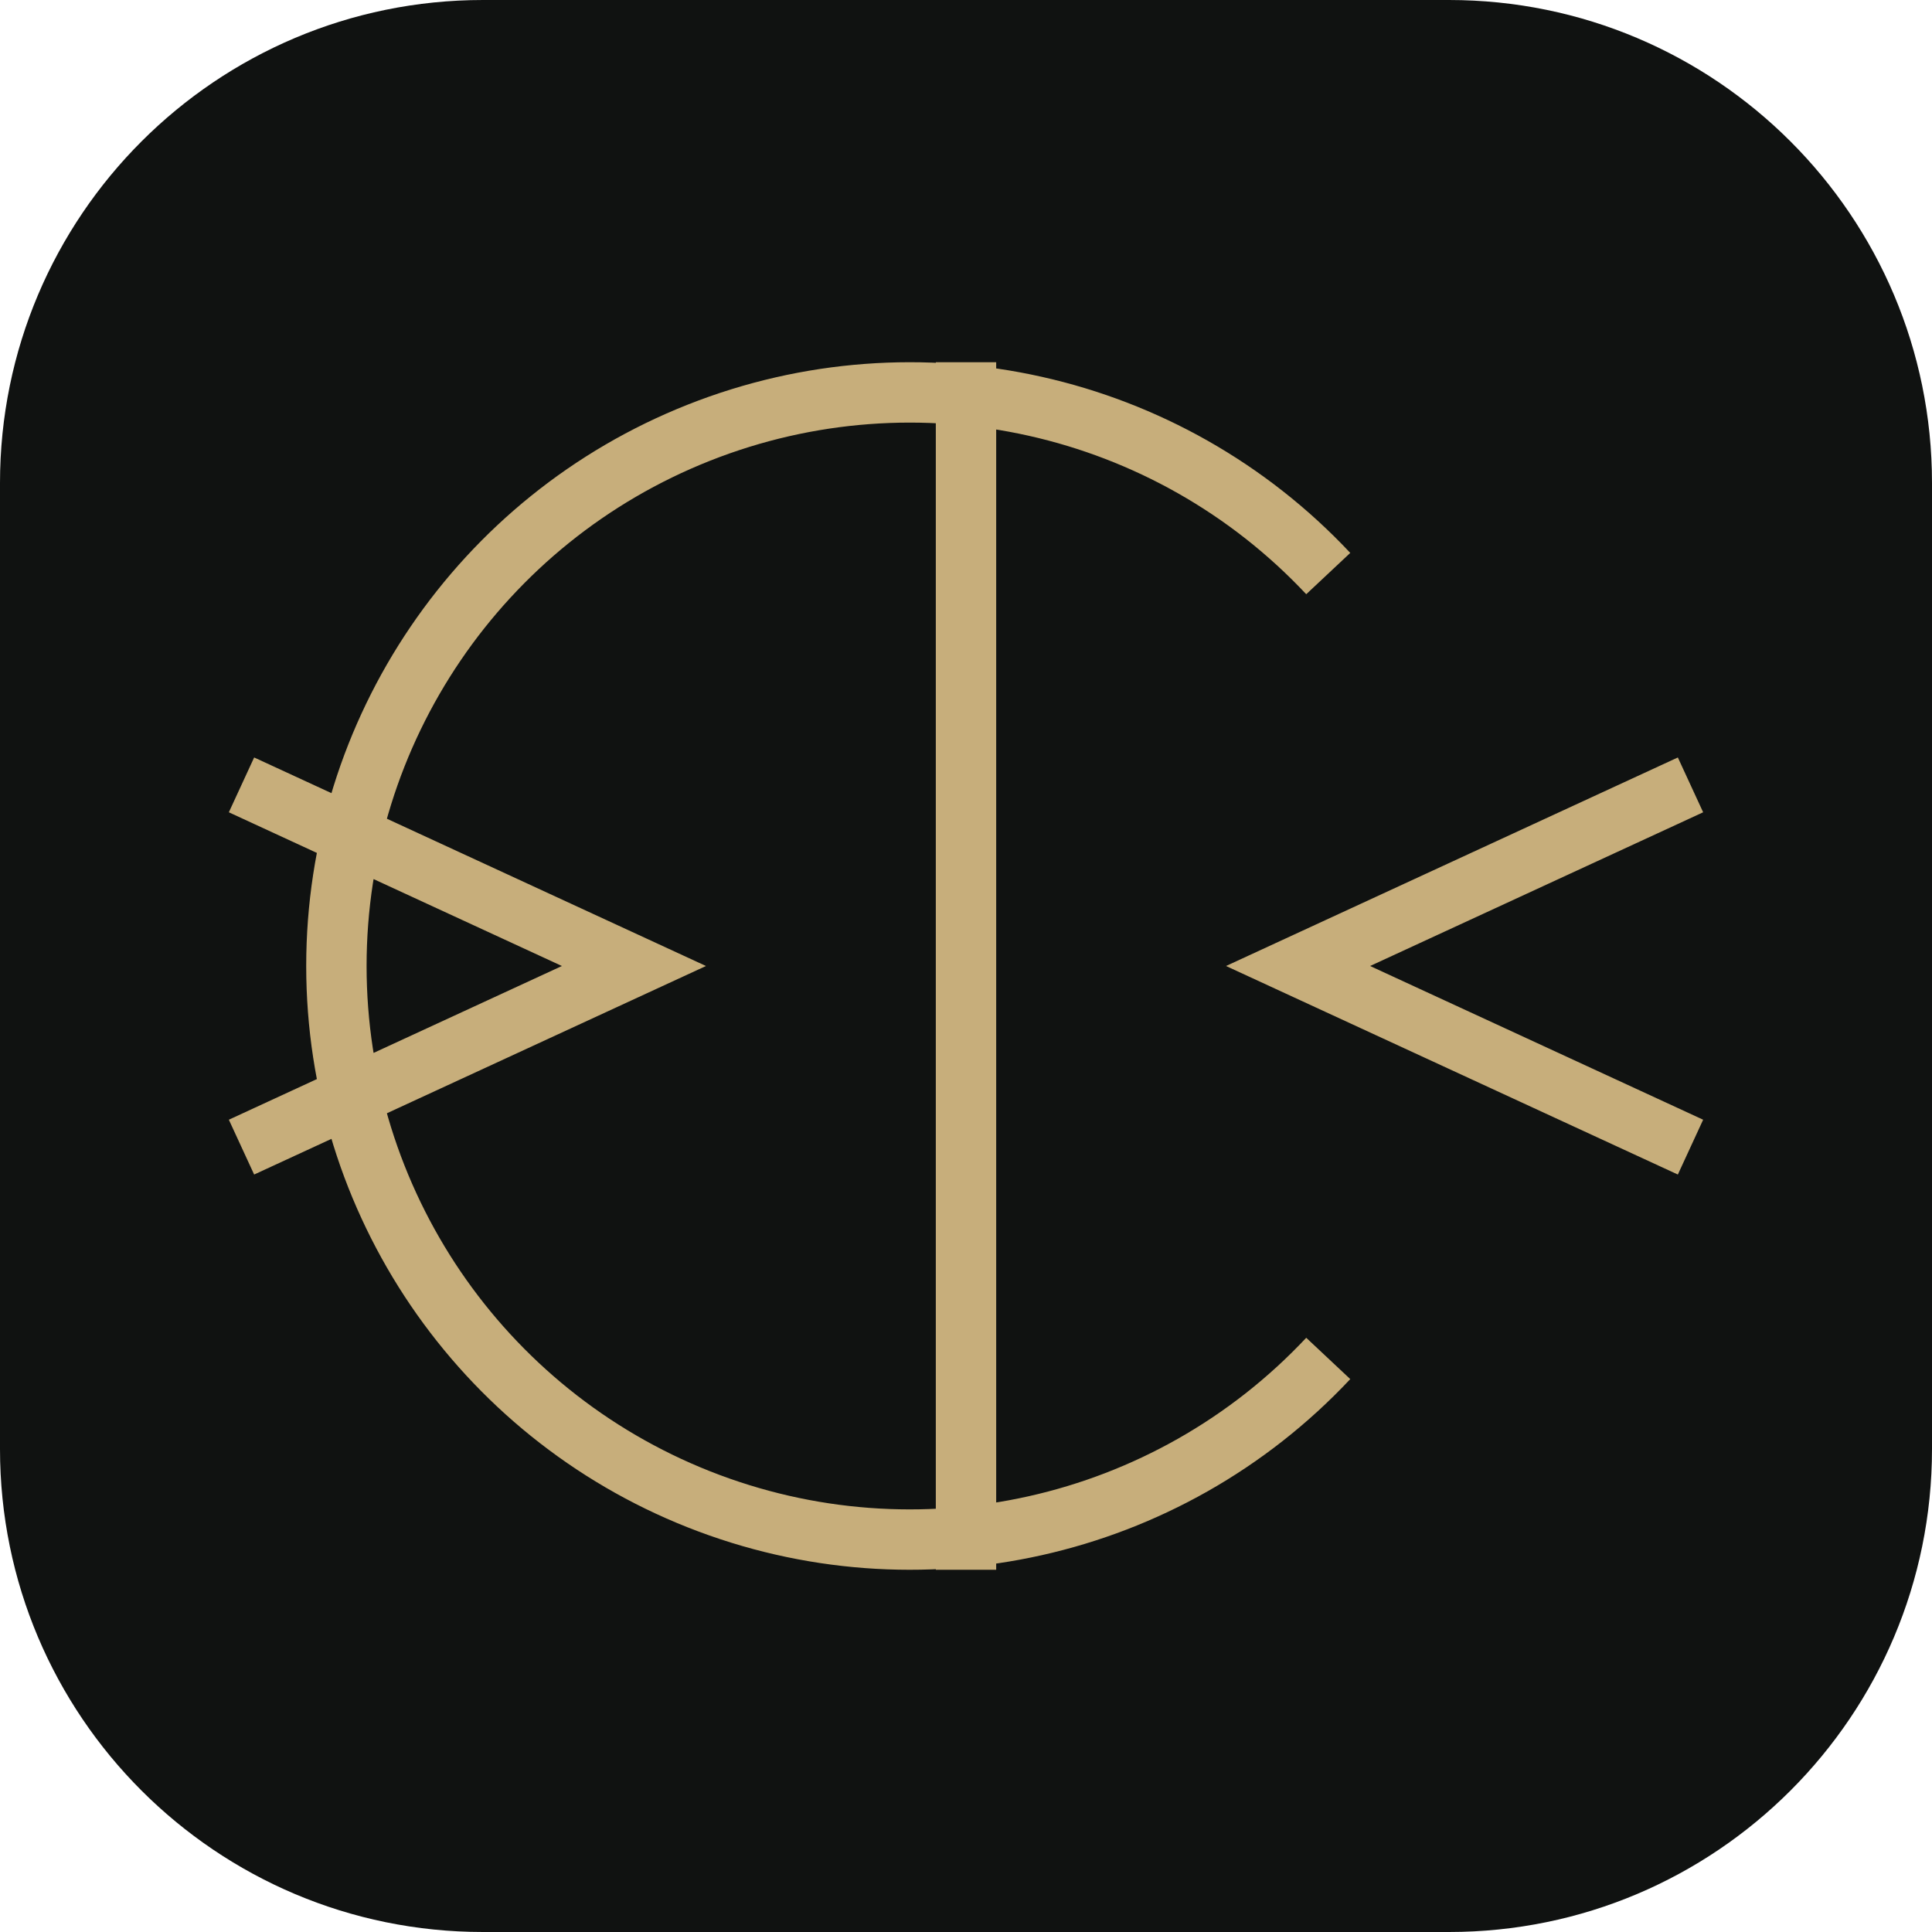
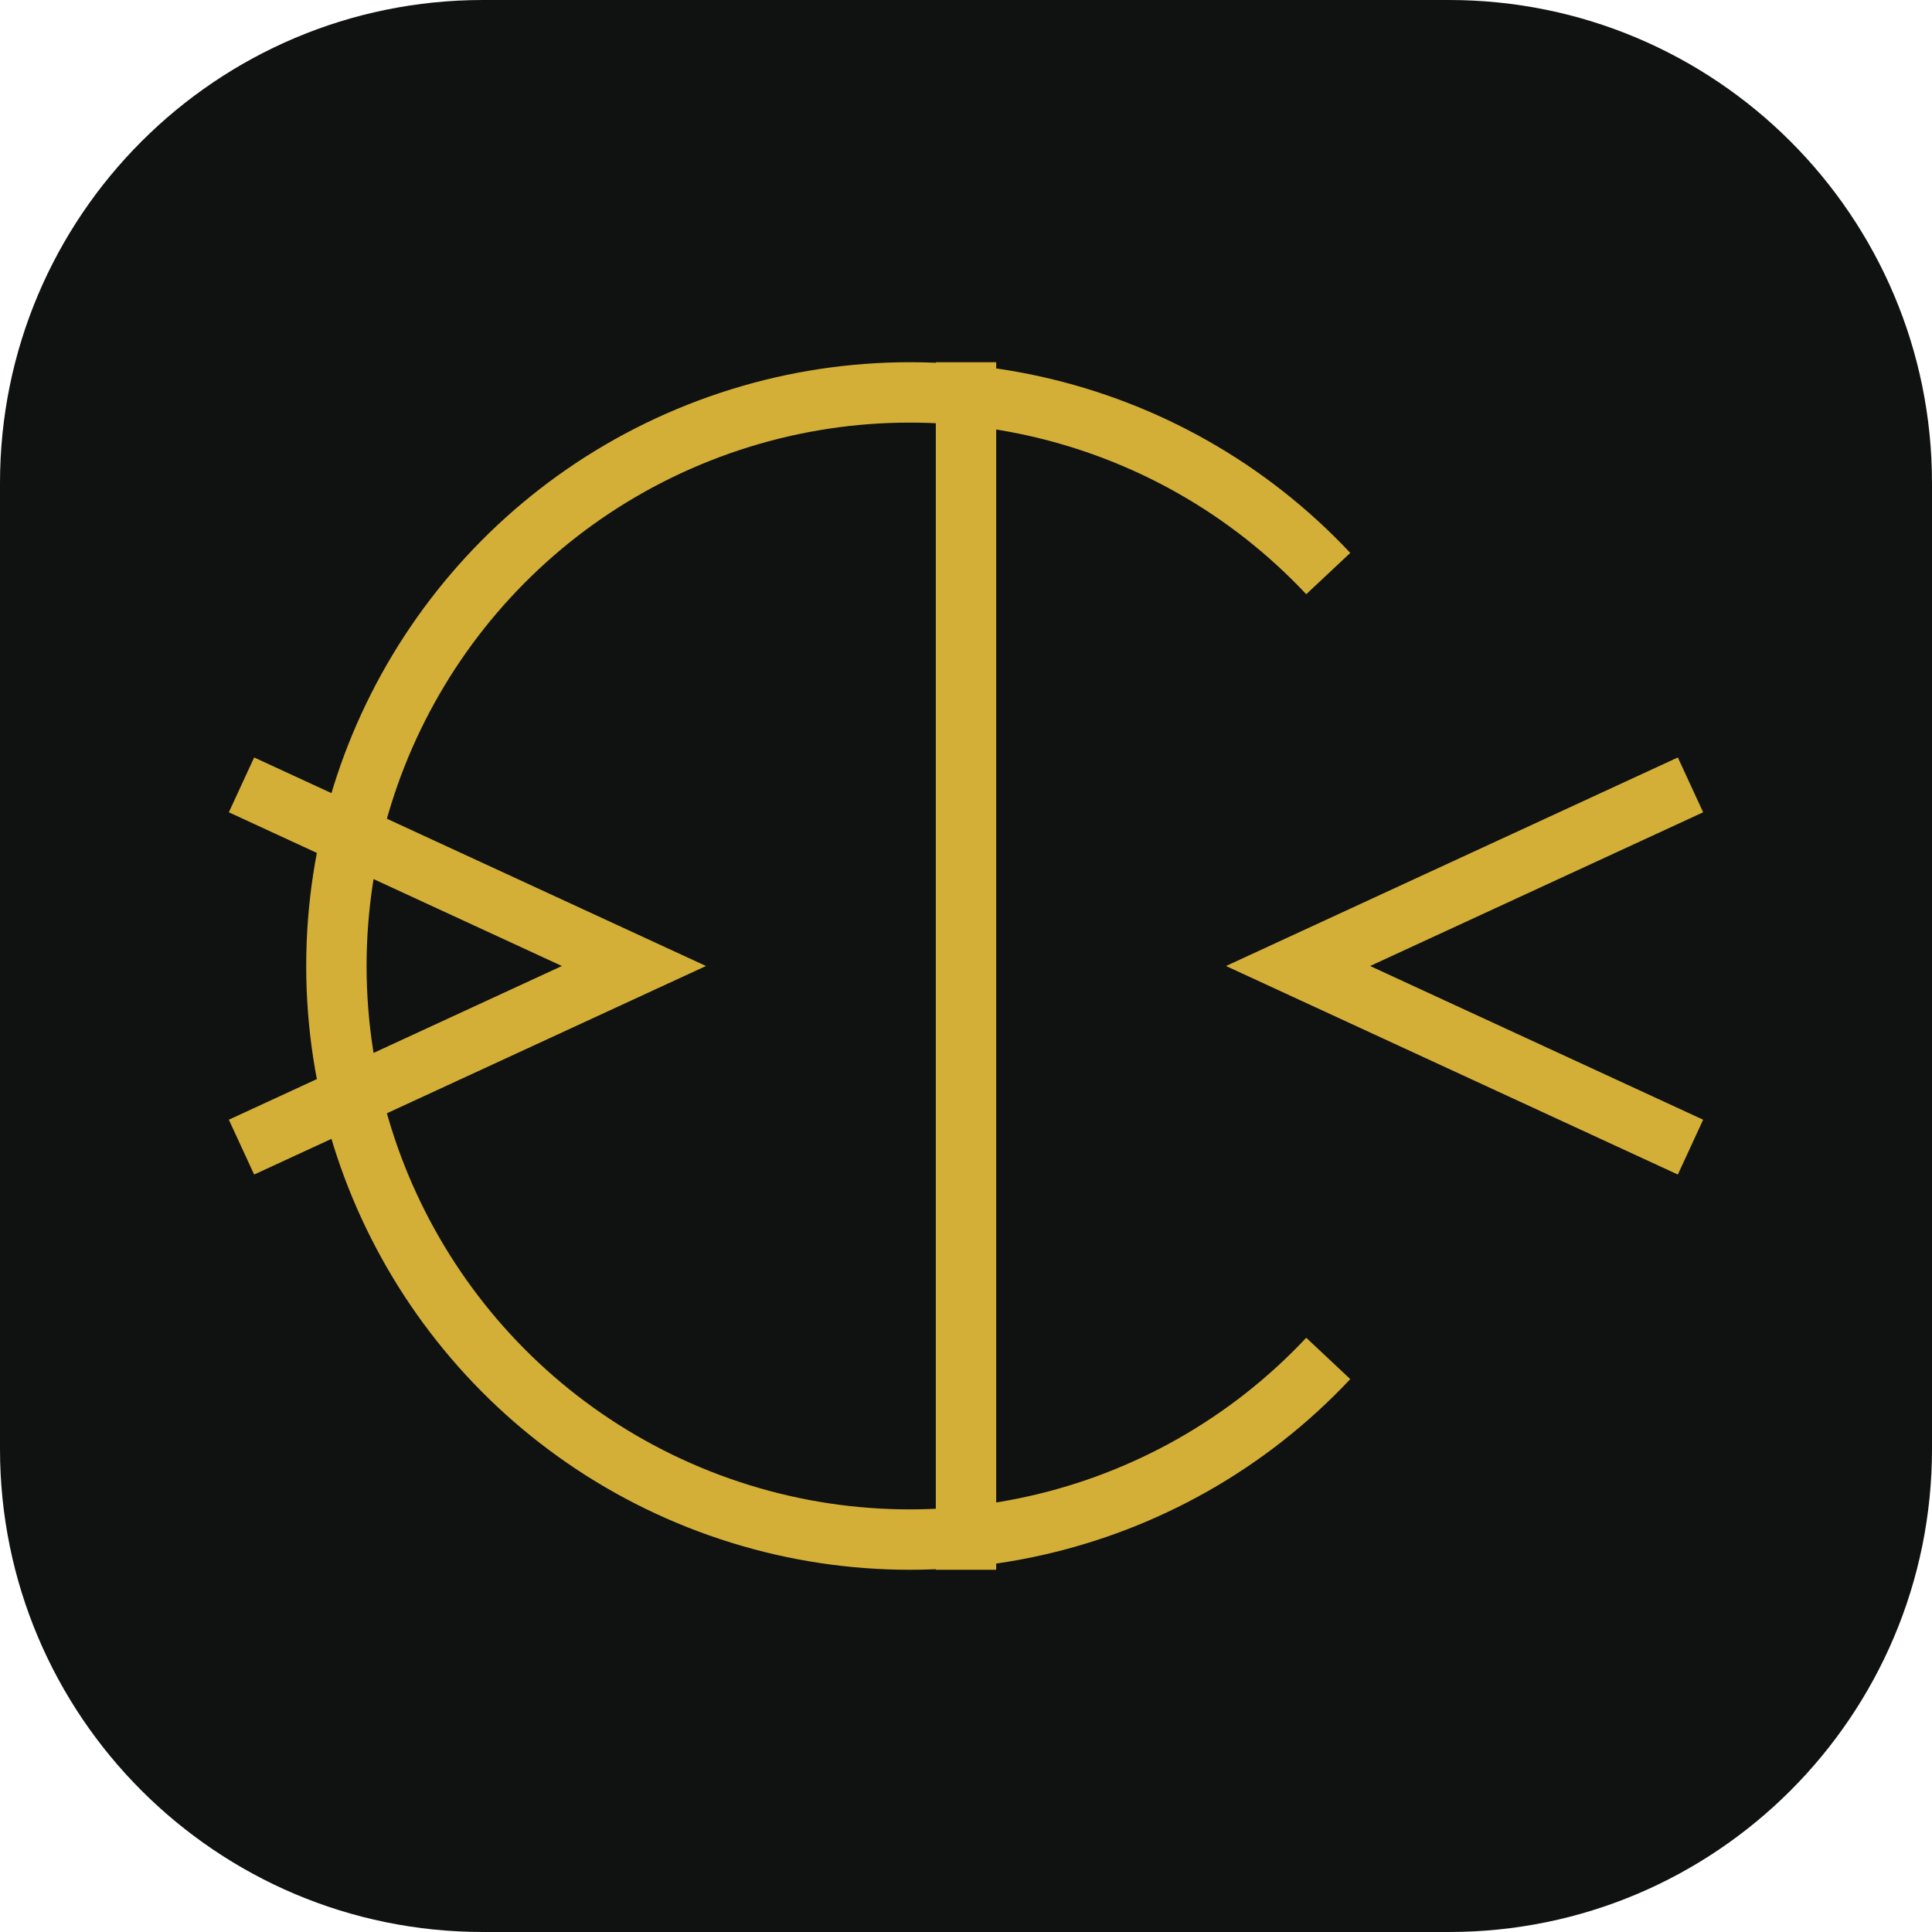
<svg xmlns="http://www.w3.org/2000/svg" viewBox="0 0 64 64">
  <rect width="64" height="64" rx="16" fill="#101211" />
-   <path d="M44 19a19 19 0 1 0 0 26M32 12v40M8 26l13 6L8 38m48-12-13 6 13 6" fill="none" stroke="#c7ae7b" stroke-width="2" />
+   <path d="M44 19a19 19 0 1 0 0 26M32 12v40M8 26l13 6L8 38m48-12-13 6 13 6" fill="none" stroke="#D4AF37" stroke-width="2" />
</svg>
